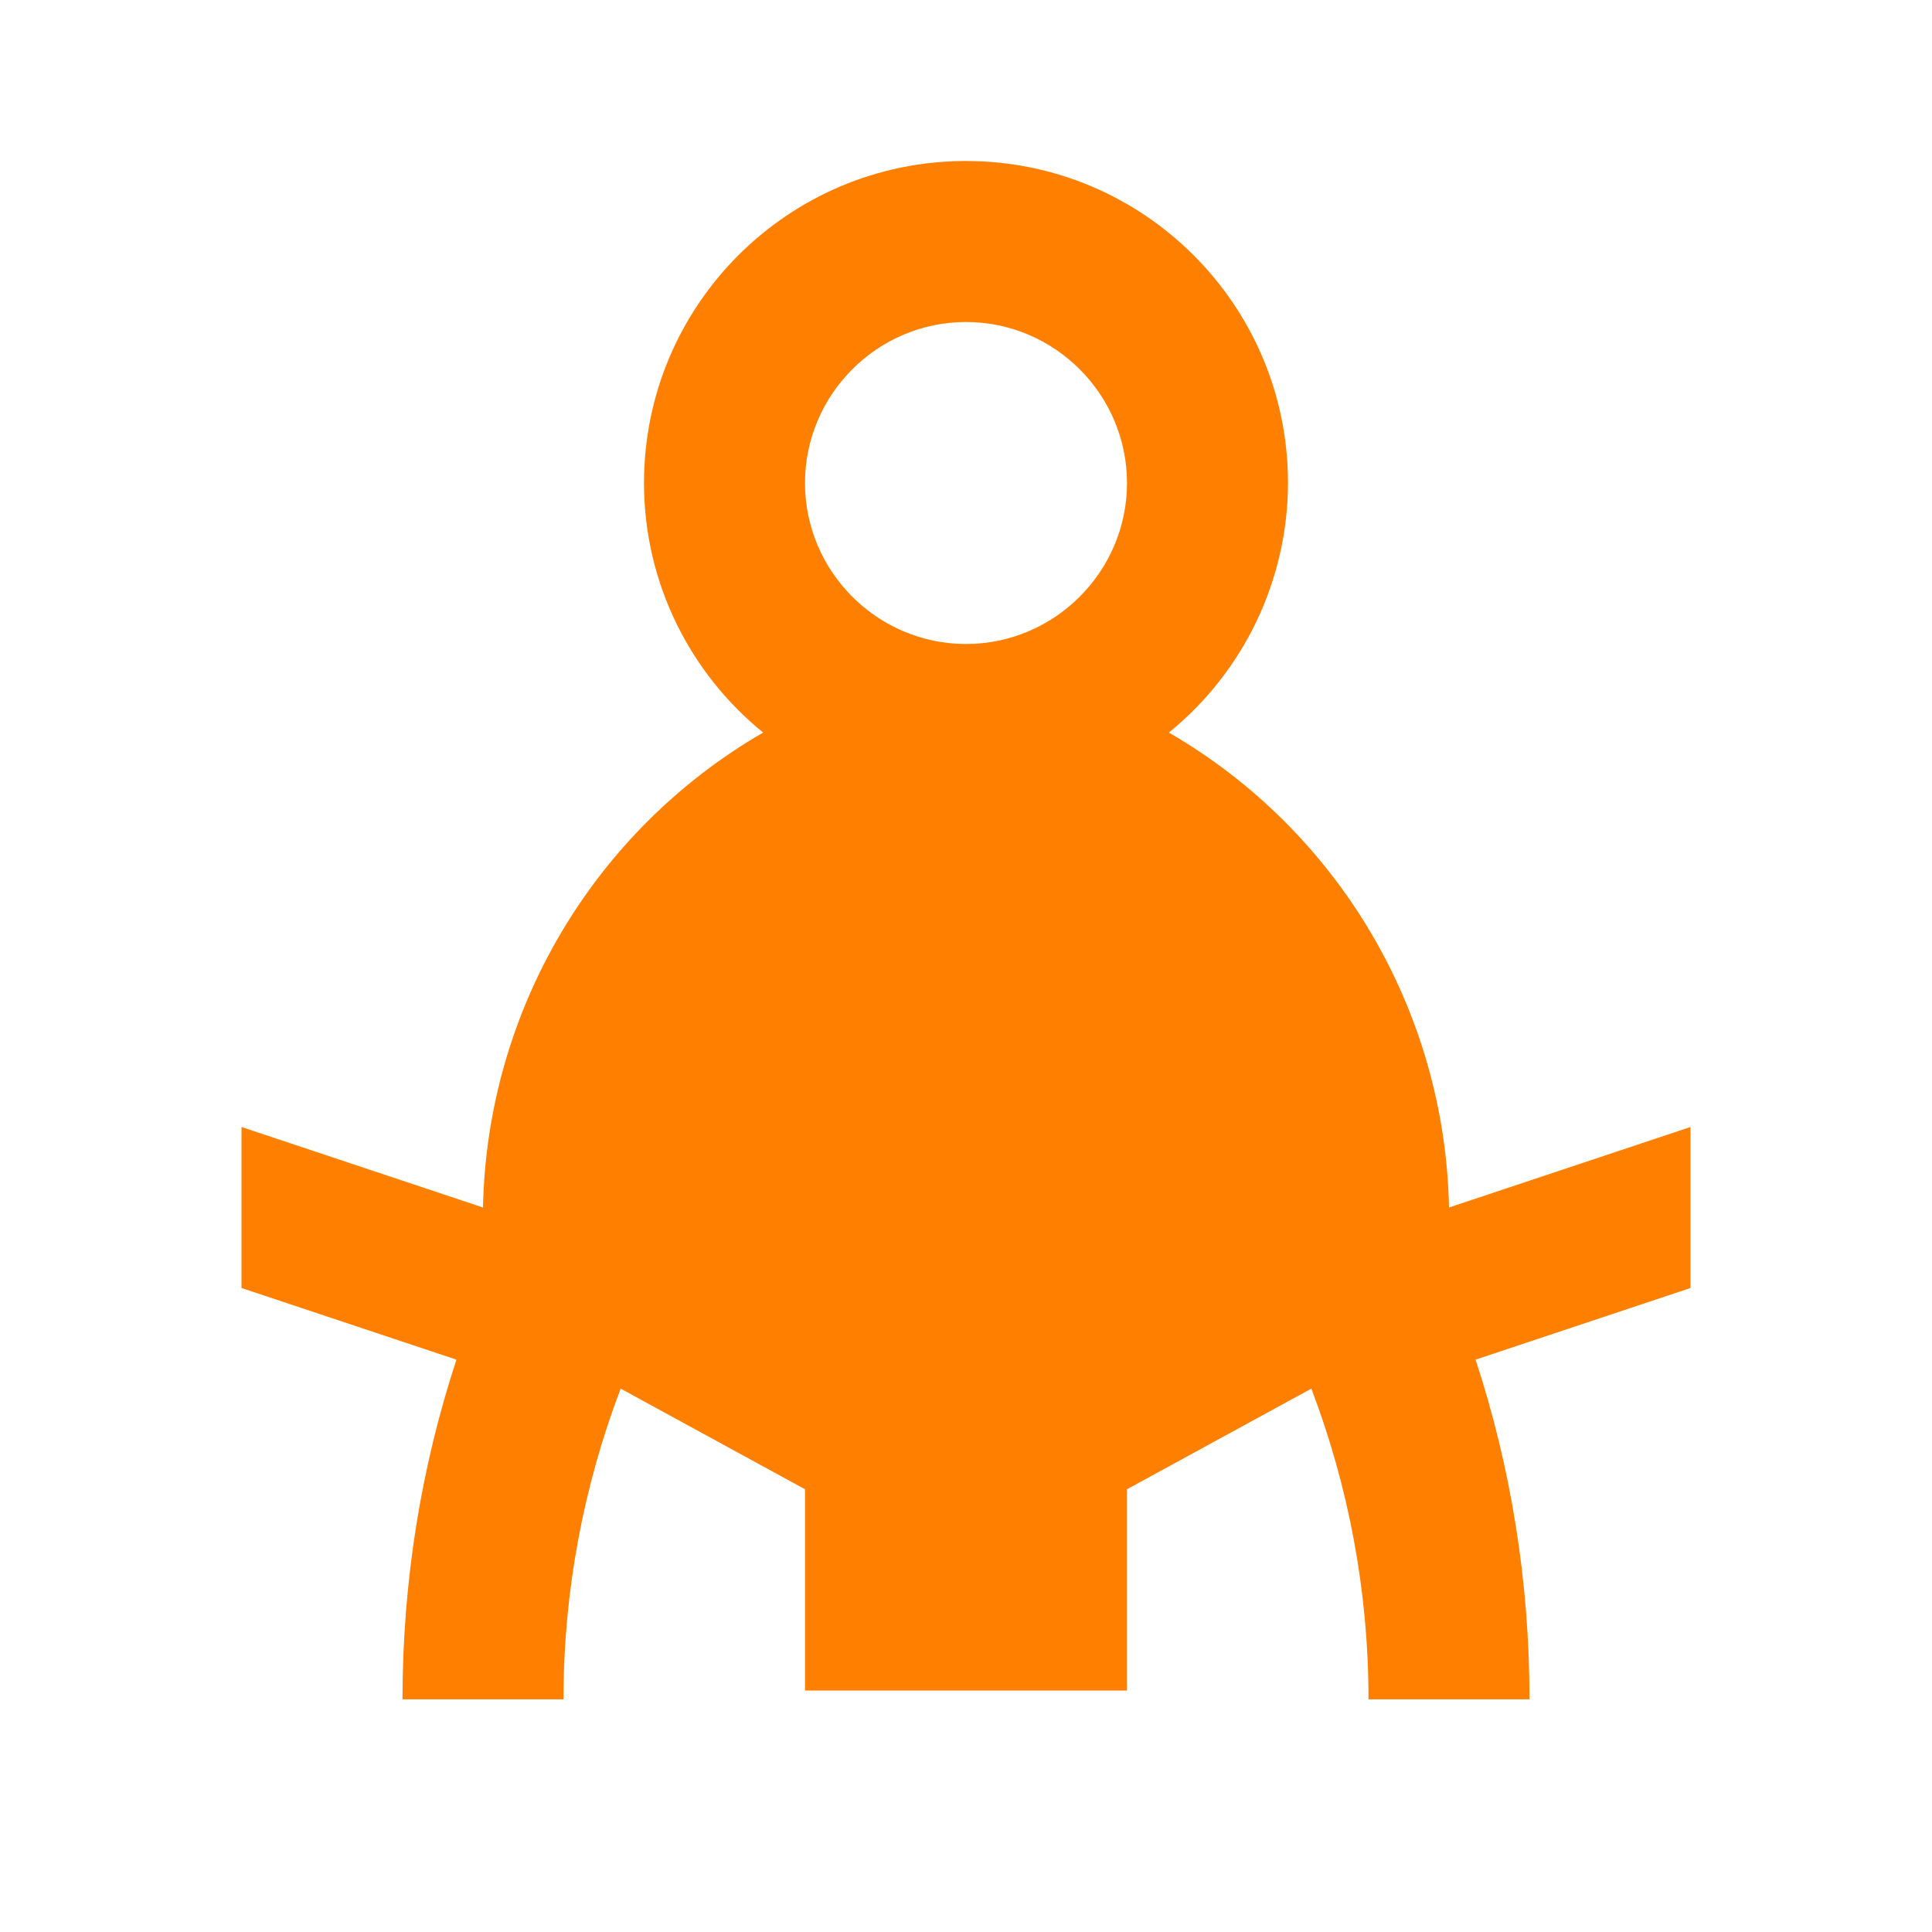
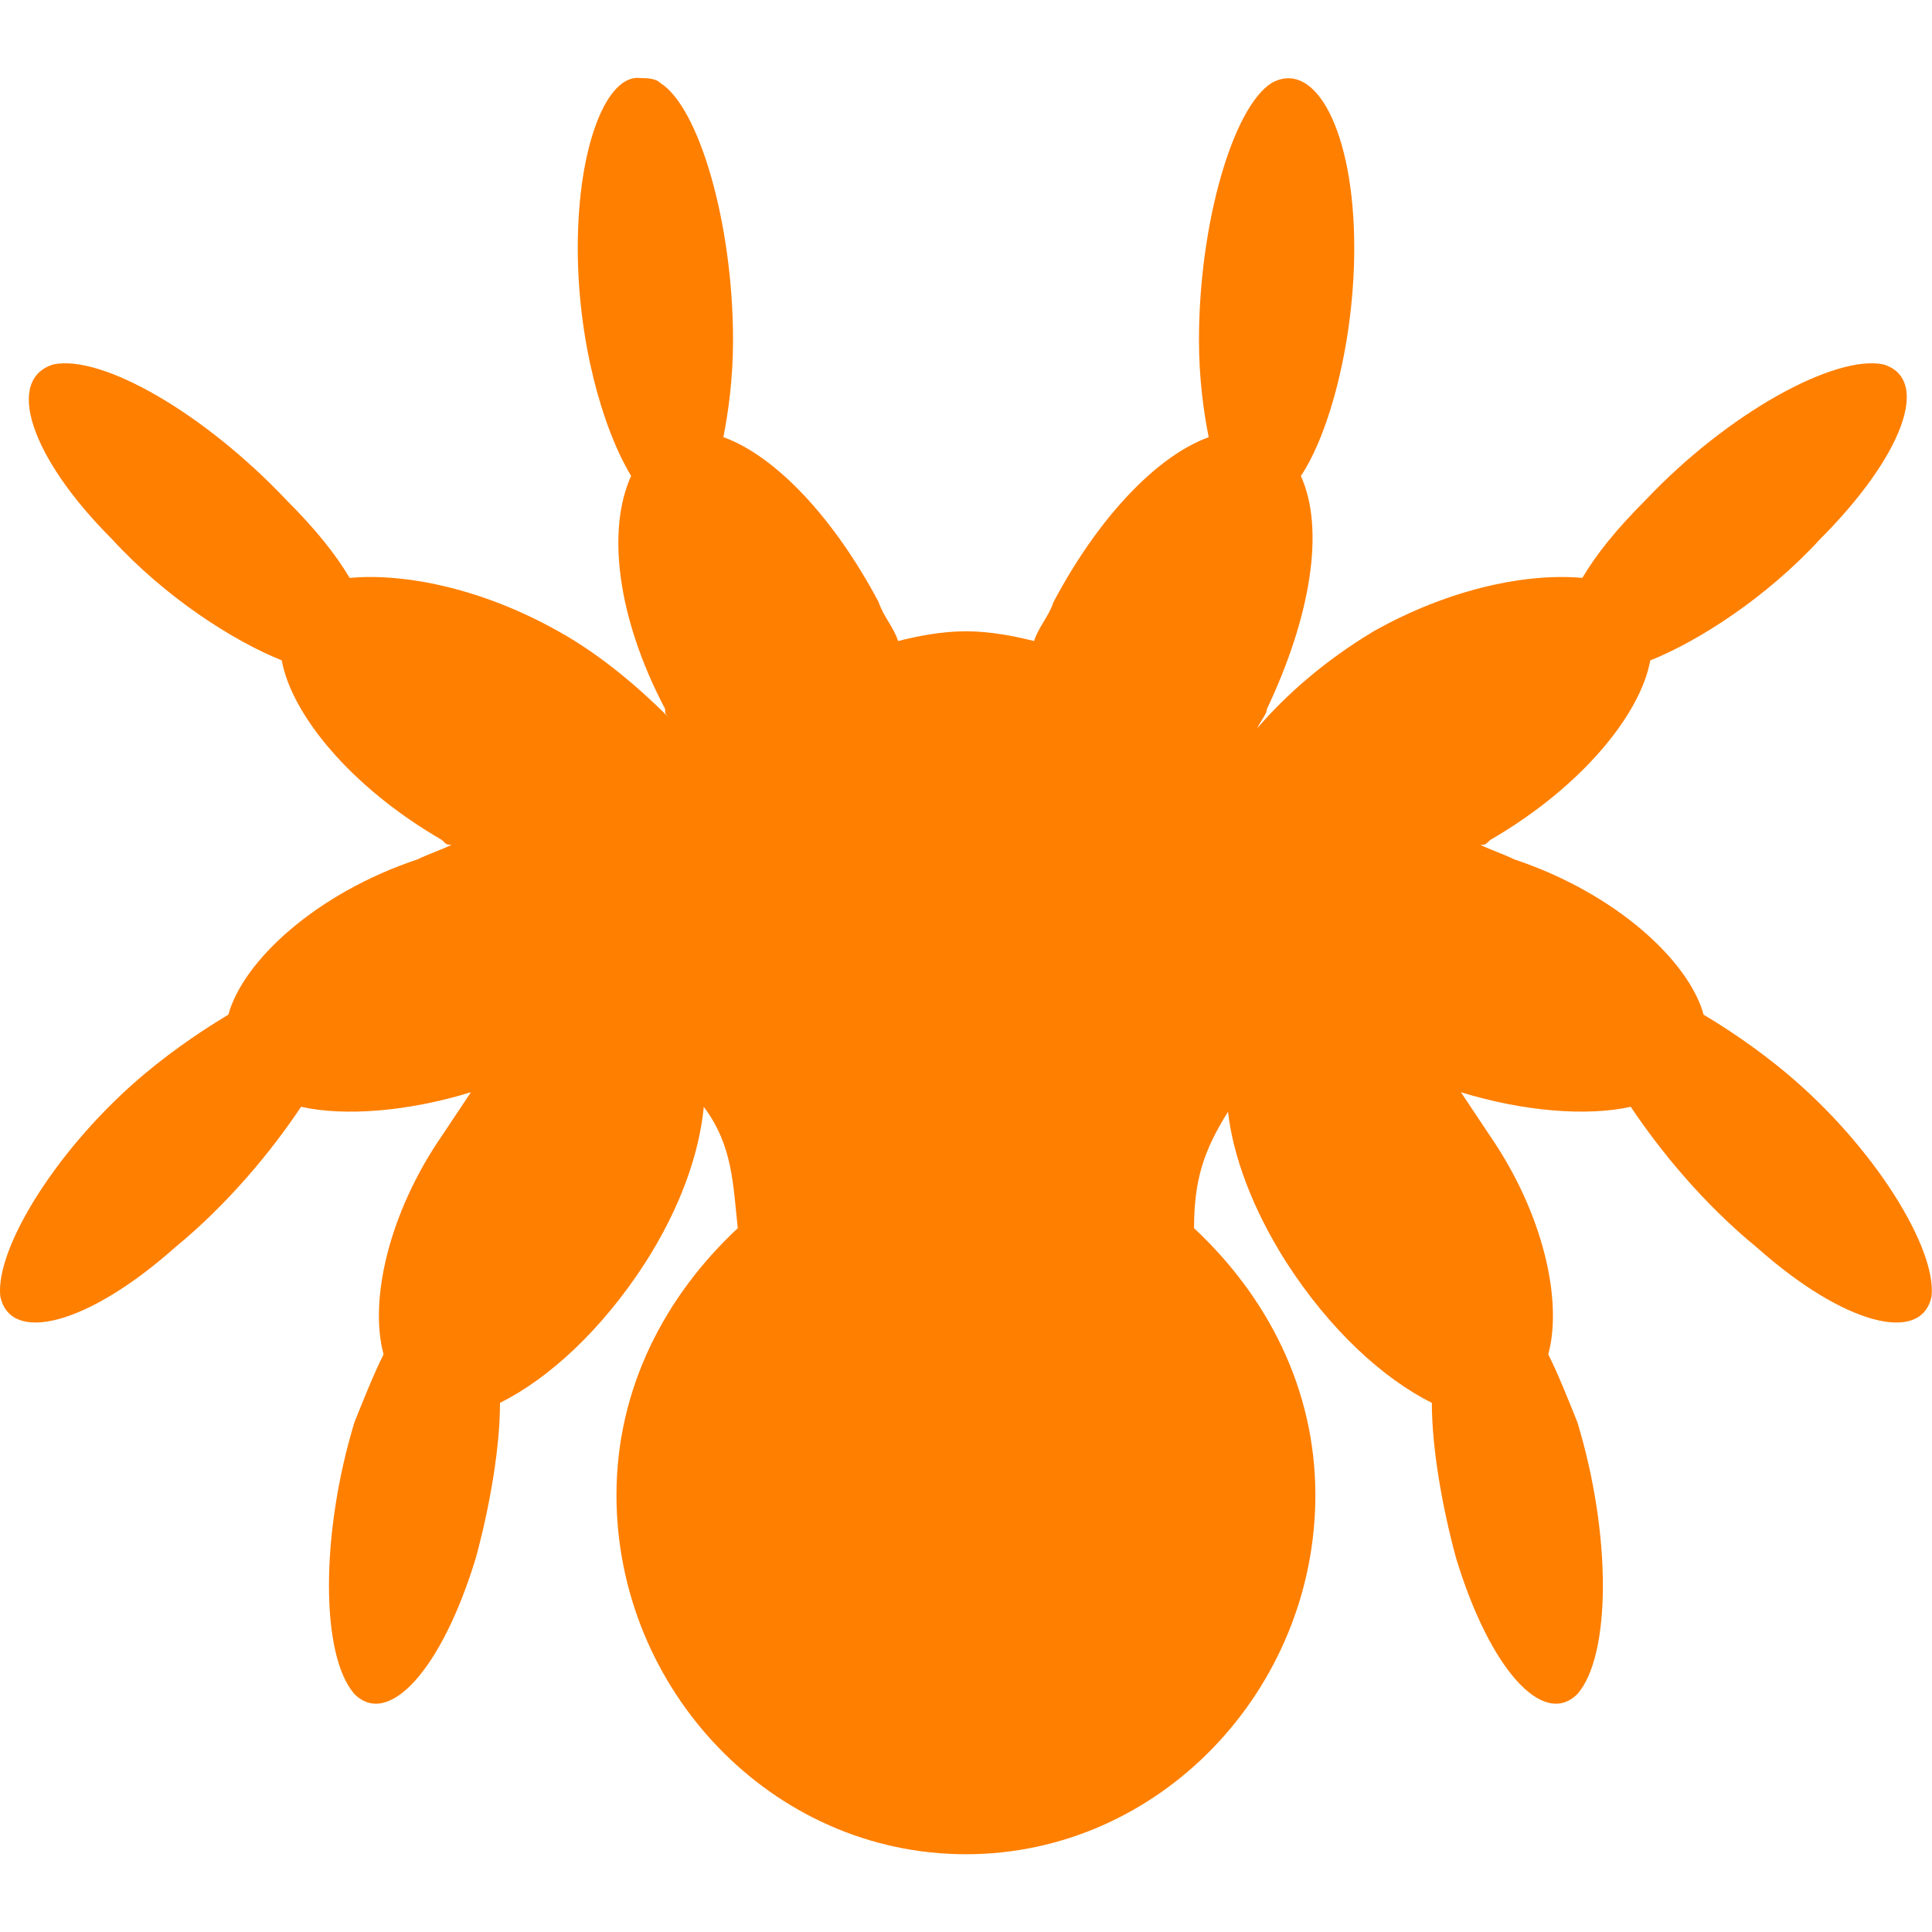
<svg xmlns="http://www.w3.org/2000/svg" viewBox="0 0 24 24" width="96" height="96" fill="#ff7f00">
-   <path d="M12 2a4 4 0 0 0-4 4c0 1.25.58 2.37 1.48 3.1A6.98 6.98 0 0 0 6 15l-3-1v2l2.67.89c-.44 1.34-.67 2.76-.67 4.22h2c0-1.35.25-2.65.71-3.86L10 18.5V21h4v-2.5l2.29-1.25c.46 1.21.71 2.51.71 3.86h2c0-1.46-.23-2.88-.67-4.22L21 16v-2l-3 1a6.98 6.98 0 0 0-3.48-5.9A4.004 4.004 0 0 0 16 6a4 4 0 0 0-4-4zm0 2c1.1 0 2 .9 2 2s-.9 2-2 2-2-.9-2-2 .9-2 2-2z" />
+   <path d="m 22.188,13.328 c -0.362,-0.301 -0.723,-0.543 -1.025,-0.723 -0.181,-0.663 -1.085,-1.507 -2.351,-1.929 -0.121,-0.06 -0.301,-0.121 -0.422,-0.181 0.06,0 0.06,0 0.121,-0.06 1.145,-0.663 1.869,-1.567 1.989,-2.231 0.603,-0.241 1.447,-0.784 2.11,-1.507 C 23.635,5.671 23.997,4.707 23.394,4.526 22.791,4.405 21.465,5.129 20.44,6.214 20.078,6.576 19.837,6.877 19.656,7.179 18.993,7.118 18.029,7.299 17.064,7.842 c -0.603,0.362 -1.085,0.784 -1.447,1.206 0.06,-0.121 0.121,-0.181 0.121,-0.241 0.543,-1.145 0.723,-2.231 0.422,-2.894 0.362,-0.543 0.663,-1.688 0.663,-2.833 0,-1.447 -0.482,-2.351 -1.025,-2.05 -0.482,0.301 -0.904,1.748 -0.904,3.195 0,0.482 0.06,0.904 0.121,1.206 -0.663,0.241 -1.387,1.025 -1.929,2.05 -0.06,0.181 -0.181,0.301 -0.241,0.482 -0.241,-0.06 -0.543,-0.121 -0.844,-0.121 -0.301,0 -0.603,0.06 -0.844,0.121 C 11.096,7.781 10.975,7.661 10.915,7.48 10.372,6.455 9.649,5.671 8.986,5.43 9.046,5.129 9.106,4.707 9.106,4.225 c 0,-1.447 -0.422,-2.894 -0.904,-3.195 -0.06,-0.06 -0.181,-0.06 -0.241,-0.06 v 0 C 7.539,0.909 7.177,1.813 7.177,3.079 c 0,1.145 0.301,2.231 0.663,2.833 -0.301,0.663 -0.181,1.748 0.422,2.894 0,0.06 0,0.06 0.06,0.121 C 7.961,8.565 7.479,8.143 6.936,7.842 5.971,7.299 5.007,7.118 4.344,7.179 4.163,6.877 3.922,6.576 3.56,6.214 2.535,5.129 1.269,4.405 0.666,4.526 0.064,4.707 0.365,5.671 1.39,6.696 2.053,7.42 2.897,7.962 3.5,8.203 3.62,8.867 4.344,9.771 5.489,10.434 c 0.06,0.06 0.06,0.06 0.121,0.06 -0.121,0.06 -0.301,0.121 -0.422,0.181 -1.266,0.422 -2.17,1.266 -2.351,1.929 -0.301,0.181 -0.663,0.422 -1.025,0.723 -1.085,0.904 -1.869,2.17 -1.809,2.773 0.121,0.603 1.085,0.362 2.17,-0.603 0.663,-0.543 1.206,-1.206 1.567,-1.748 0.543,0.121 1.326,0.06 2.11,-0.181 -0.121,0.181 -0.241,0.362 -0.362,0.543 -0.663,0.965 -0.904,2.05 -0.723,2.713 -0.121,0.241 -0.241,0.543 -0.362,0.844 -0.422,1.387 -0.422,2.894 0,3.376 0.422,0.422 1.085,-0.301 1.507,-1.688 0.181,-0.663 0.301,-1.387 0.301,-1.929 0.603,-0.301 1.266,-0.904 1.809,-1.748 0.422,-0.663 0.663,-1.326 0.723,-1.929 0.362,0.482 0.362,0.965 0.422,1.507 -0.904,0.844 -1.507,1.989 -1.507,3.316 0,2.411 1.929,4.461 4.341,4.461 2.411,0 4.341,-2.05 4.341,-4.461 0,-1.326 -0.603,-2.472 -1.507,-3.316 0,-0.603 0.121,-0.965 0.422,-1.447 0.06,0.543 0.301,1.206 0.723,1.869 0.543,0.844 1.206,1.447 1.809,1.748 0,0.543 0.121,1.266 0.301,1.929 0.422,1.387 1.085,2.11 1.507,1.688 0.422,-0.482 0.422,-1.989 0,-3.376 -0.121,-0.301 -0.241,-0.603 -0.362,-0.844 0.181,-0.663 -0.06,-1.748 -0.723,-2.713 -0.121,-0.181 -0.241,-0.362 -0.362,-0.543 0.784,0.241 1.567,0.301 2.11,0.181 0.362,0.543 0.904,1.206 1.567,1.748 1.085,0.965 2.05,1.206 2.17,0.603 0.06,-0.603 -0.723,-1.869 -1.809,-2.773 z" />
</svg>
